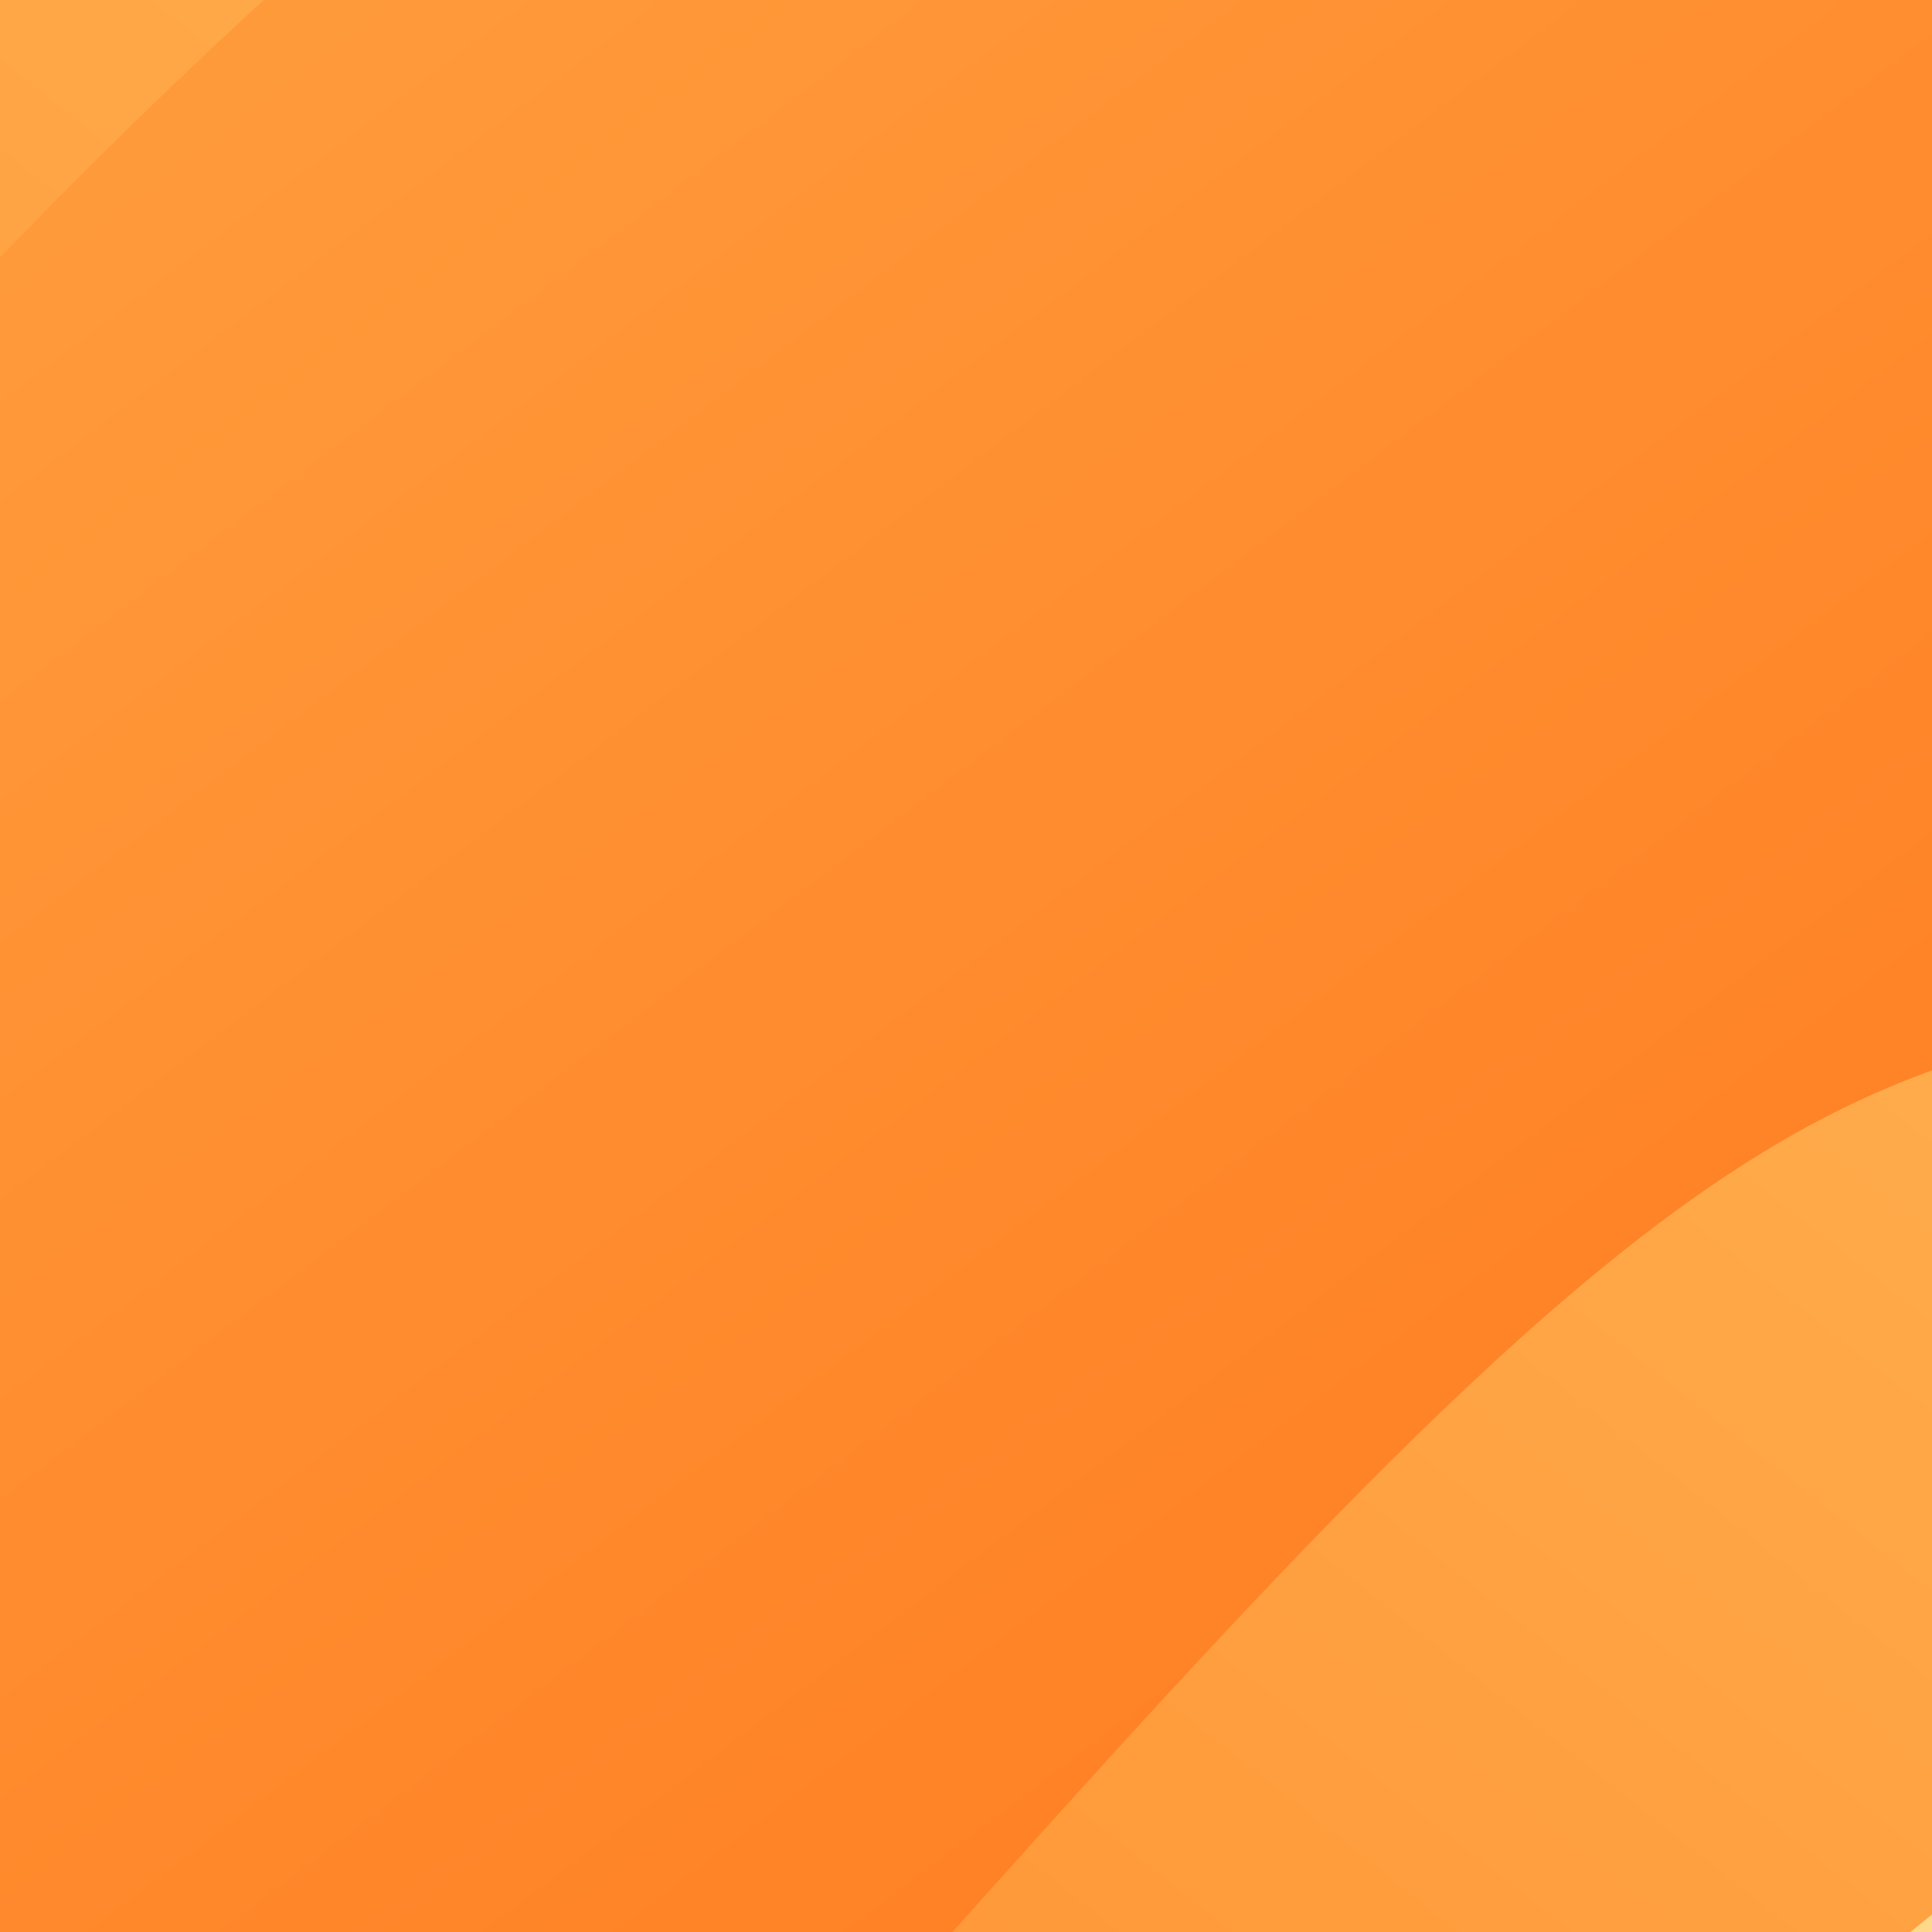
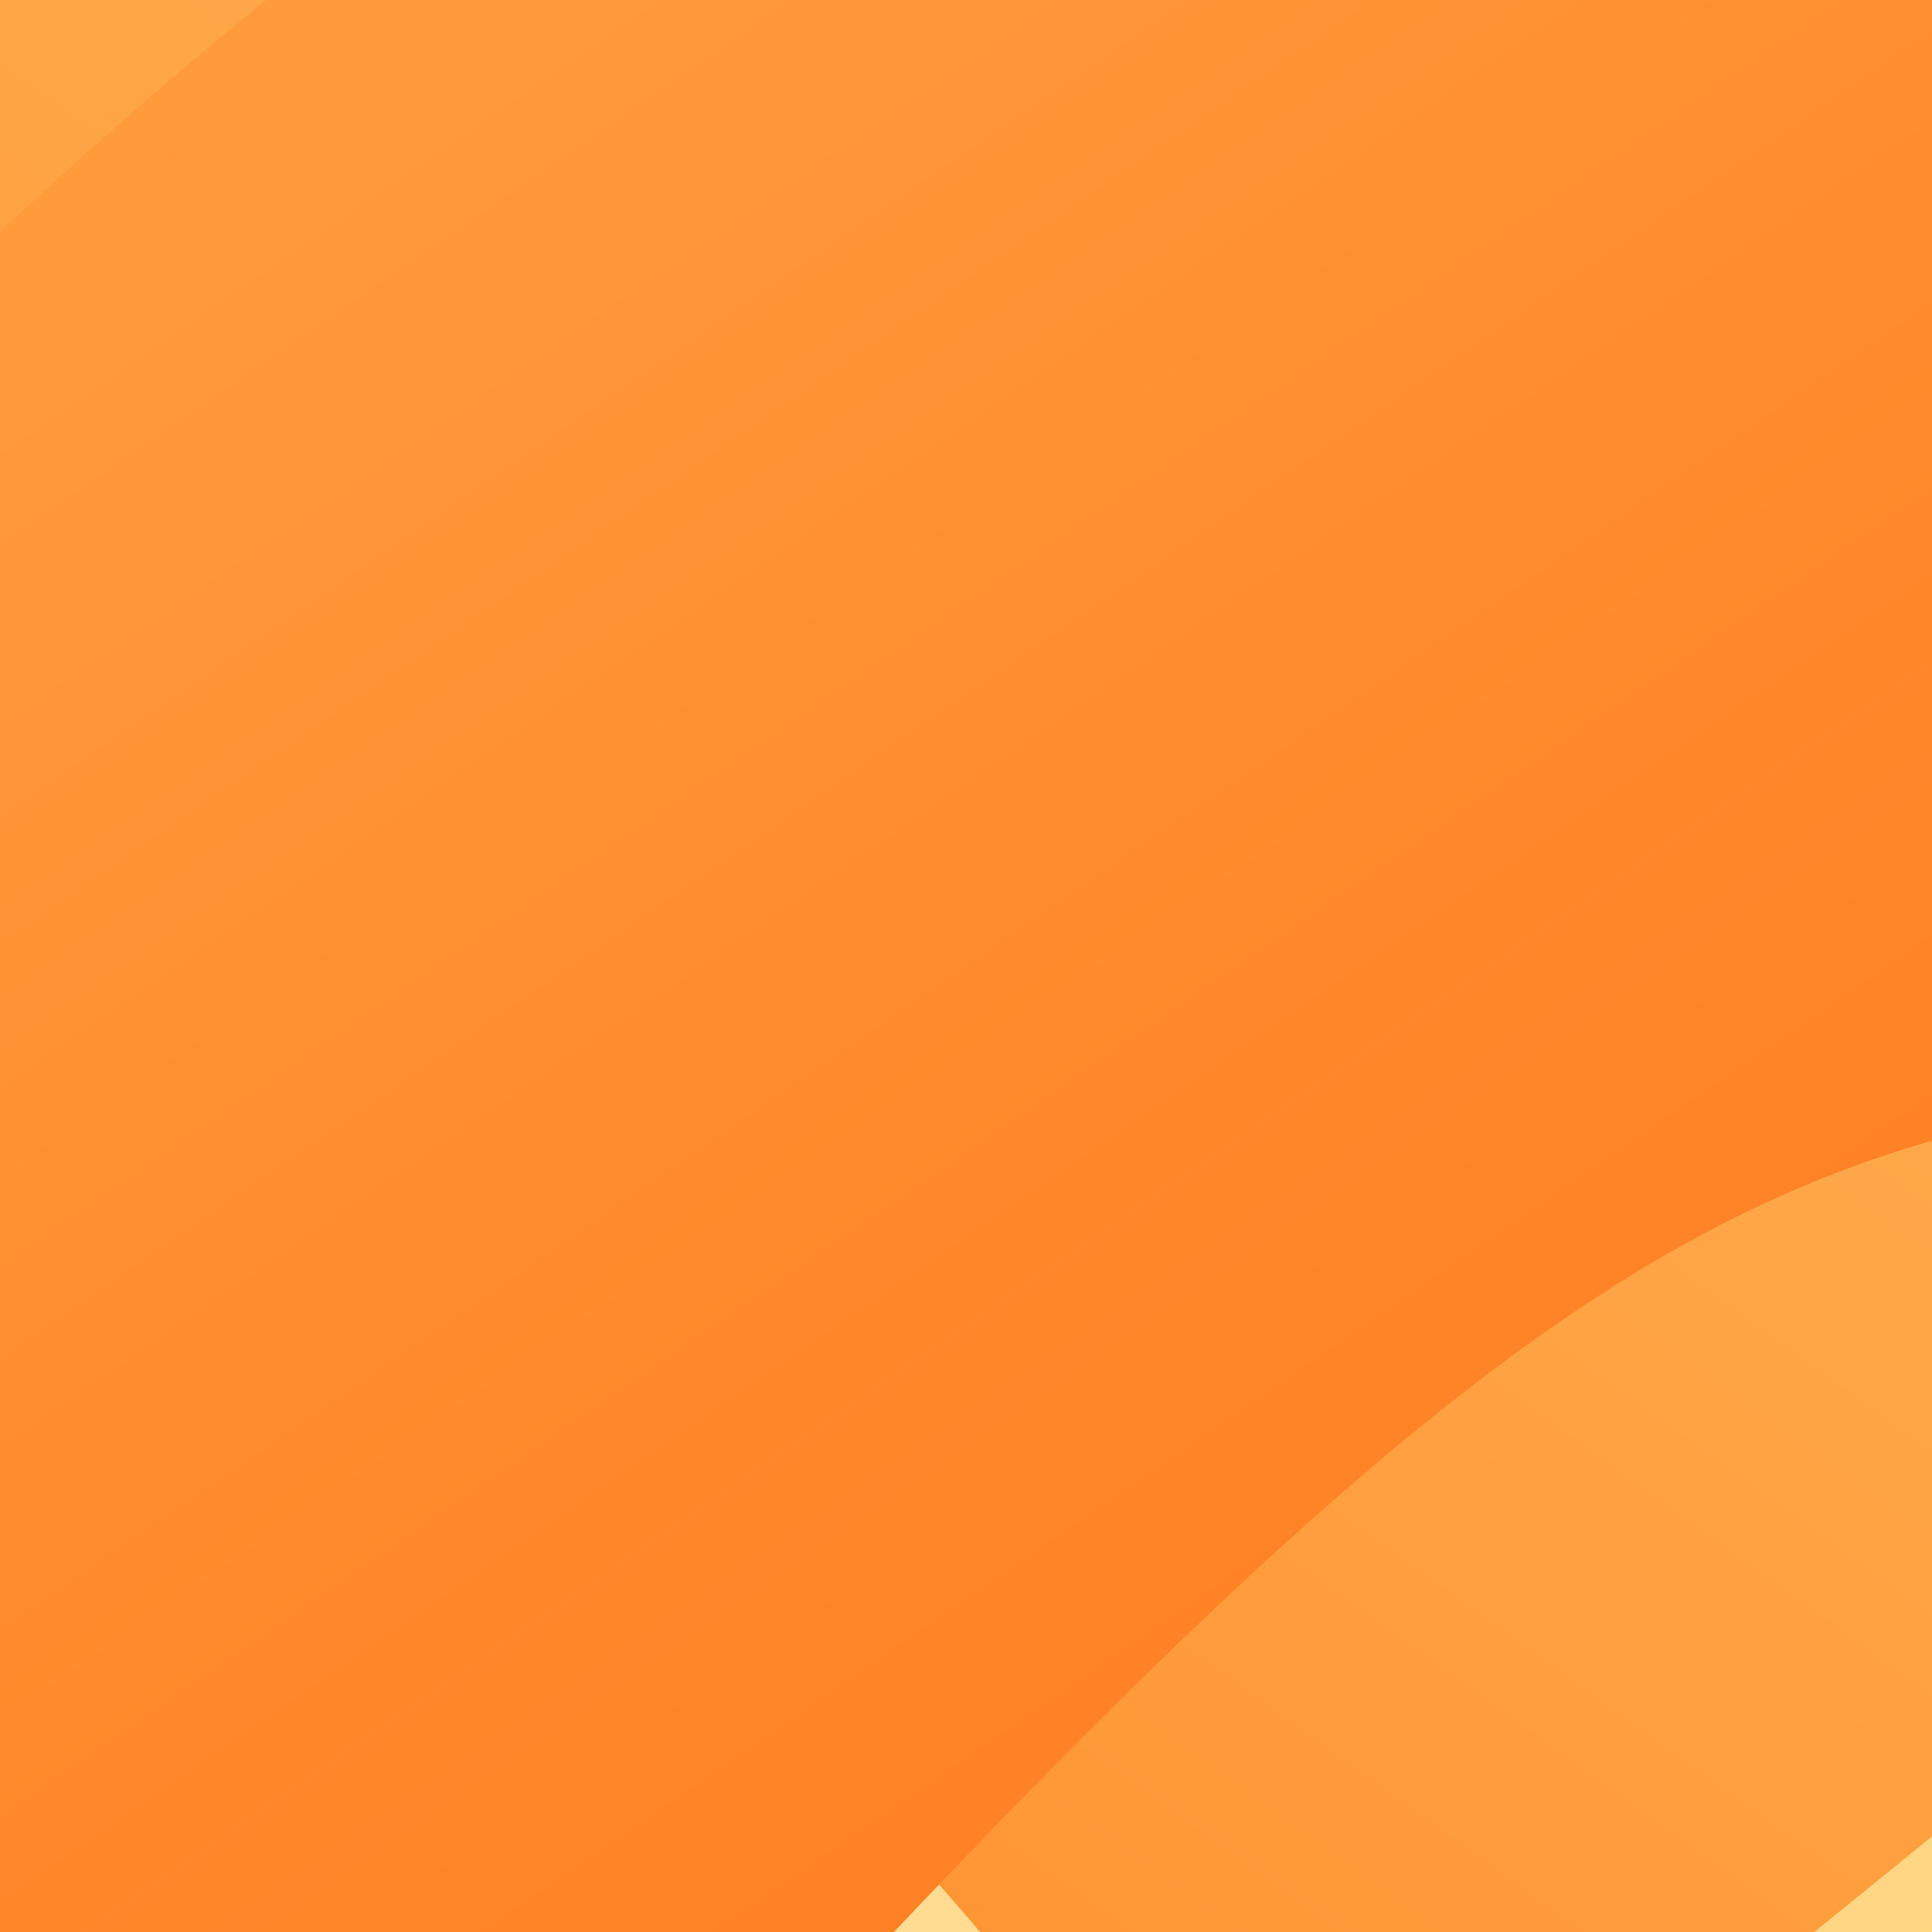
<svg xmlns="http://www.w3.org/2000/svg" viewBox="0 0 100 100" preserveAspectRatio="none">
  <defs>
    <linearGradient id="base" x1="0" y1="0" x2="1" y2="1">
-       <stop offset="0" stop-color="#ffedc2" />
-       <stop offset="1" stop-color="#ffd98a" />
+       <stop offset="0" stop-color="#ffedbe" />
+       <stop offset="1" stop-color="#ffd682" />
    </linearGradient>
    <linearGradient id="s1" x1="0" y1="0" x2="1" y2="1">
      <stop offset="0" stop-color="#ff9d3d" />
      <stop offset="1" stop-color="#ff7a1f" />
    </linearGradient>
    <linearGradient id="s2" x1="1" y1="0" x2="0" y2="1">
-       <stop offset="0" stop-color="#ffb757" />
-       <stop offset="1" stop-color="#ff9030" />
+       <stop offset="0" stop-color="#ffb557" />
+       <stop offset="1" stop-color="#ff8e2c" />
    </linearGradient>
  </defs>
  <rect width="100" height="100" fill="url(#base)" />
-   <path d="M -10 5 C 40 10, 60 40, 105 95" fill="none" stroke="url(#s2)" stroke-width="95" stroke-linecap="butt" />
-   <path d="M 110 5 C 60 10, 40 40, -10 95" fill="none" stroke="url(#s1)" stroke-width="95" stroke-linecap="butt" />
+   <path d="M -10 9 C 38 14, 62 38, 105 91" fill="none" stroke="url(#s2)" stroke-width="95" stroke-linecap="butt" />
+   <path d="M 110 9 C 62 14, 38 38, -10 91" fill="none" stroke="url(#s1)" stroke-width="95" stroke-linecap="butt" />
</svg>
